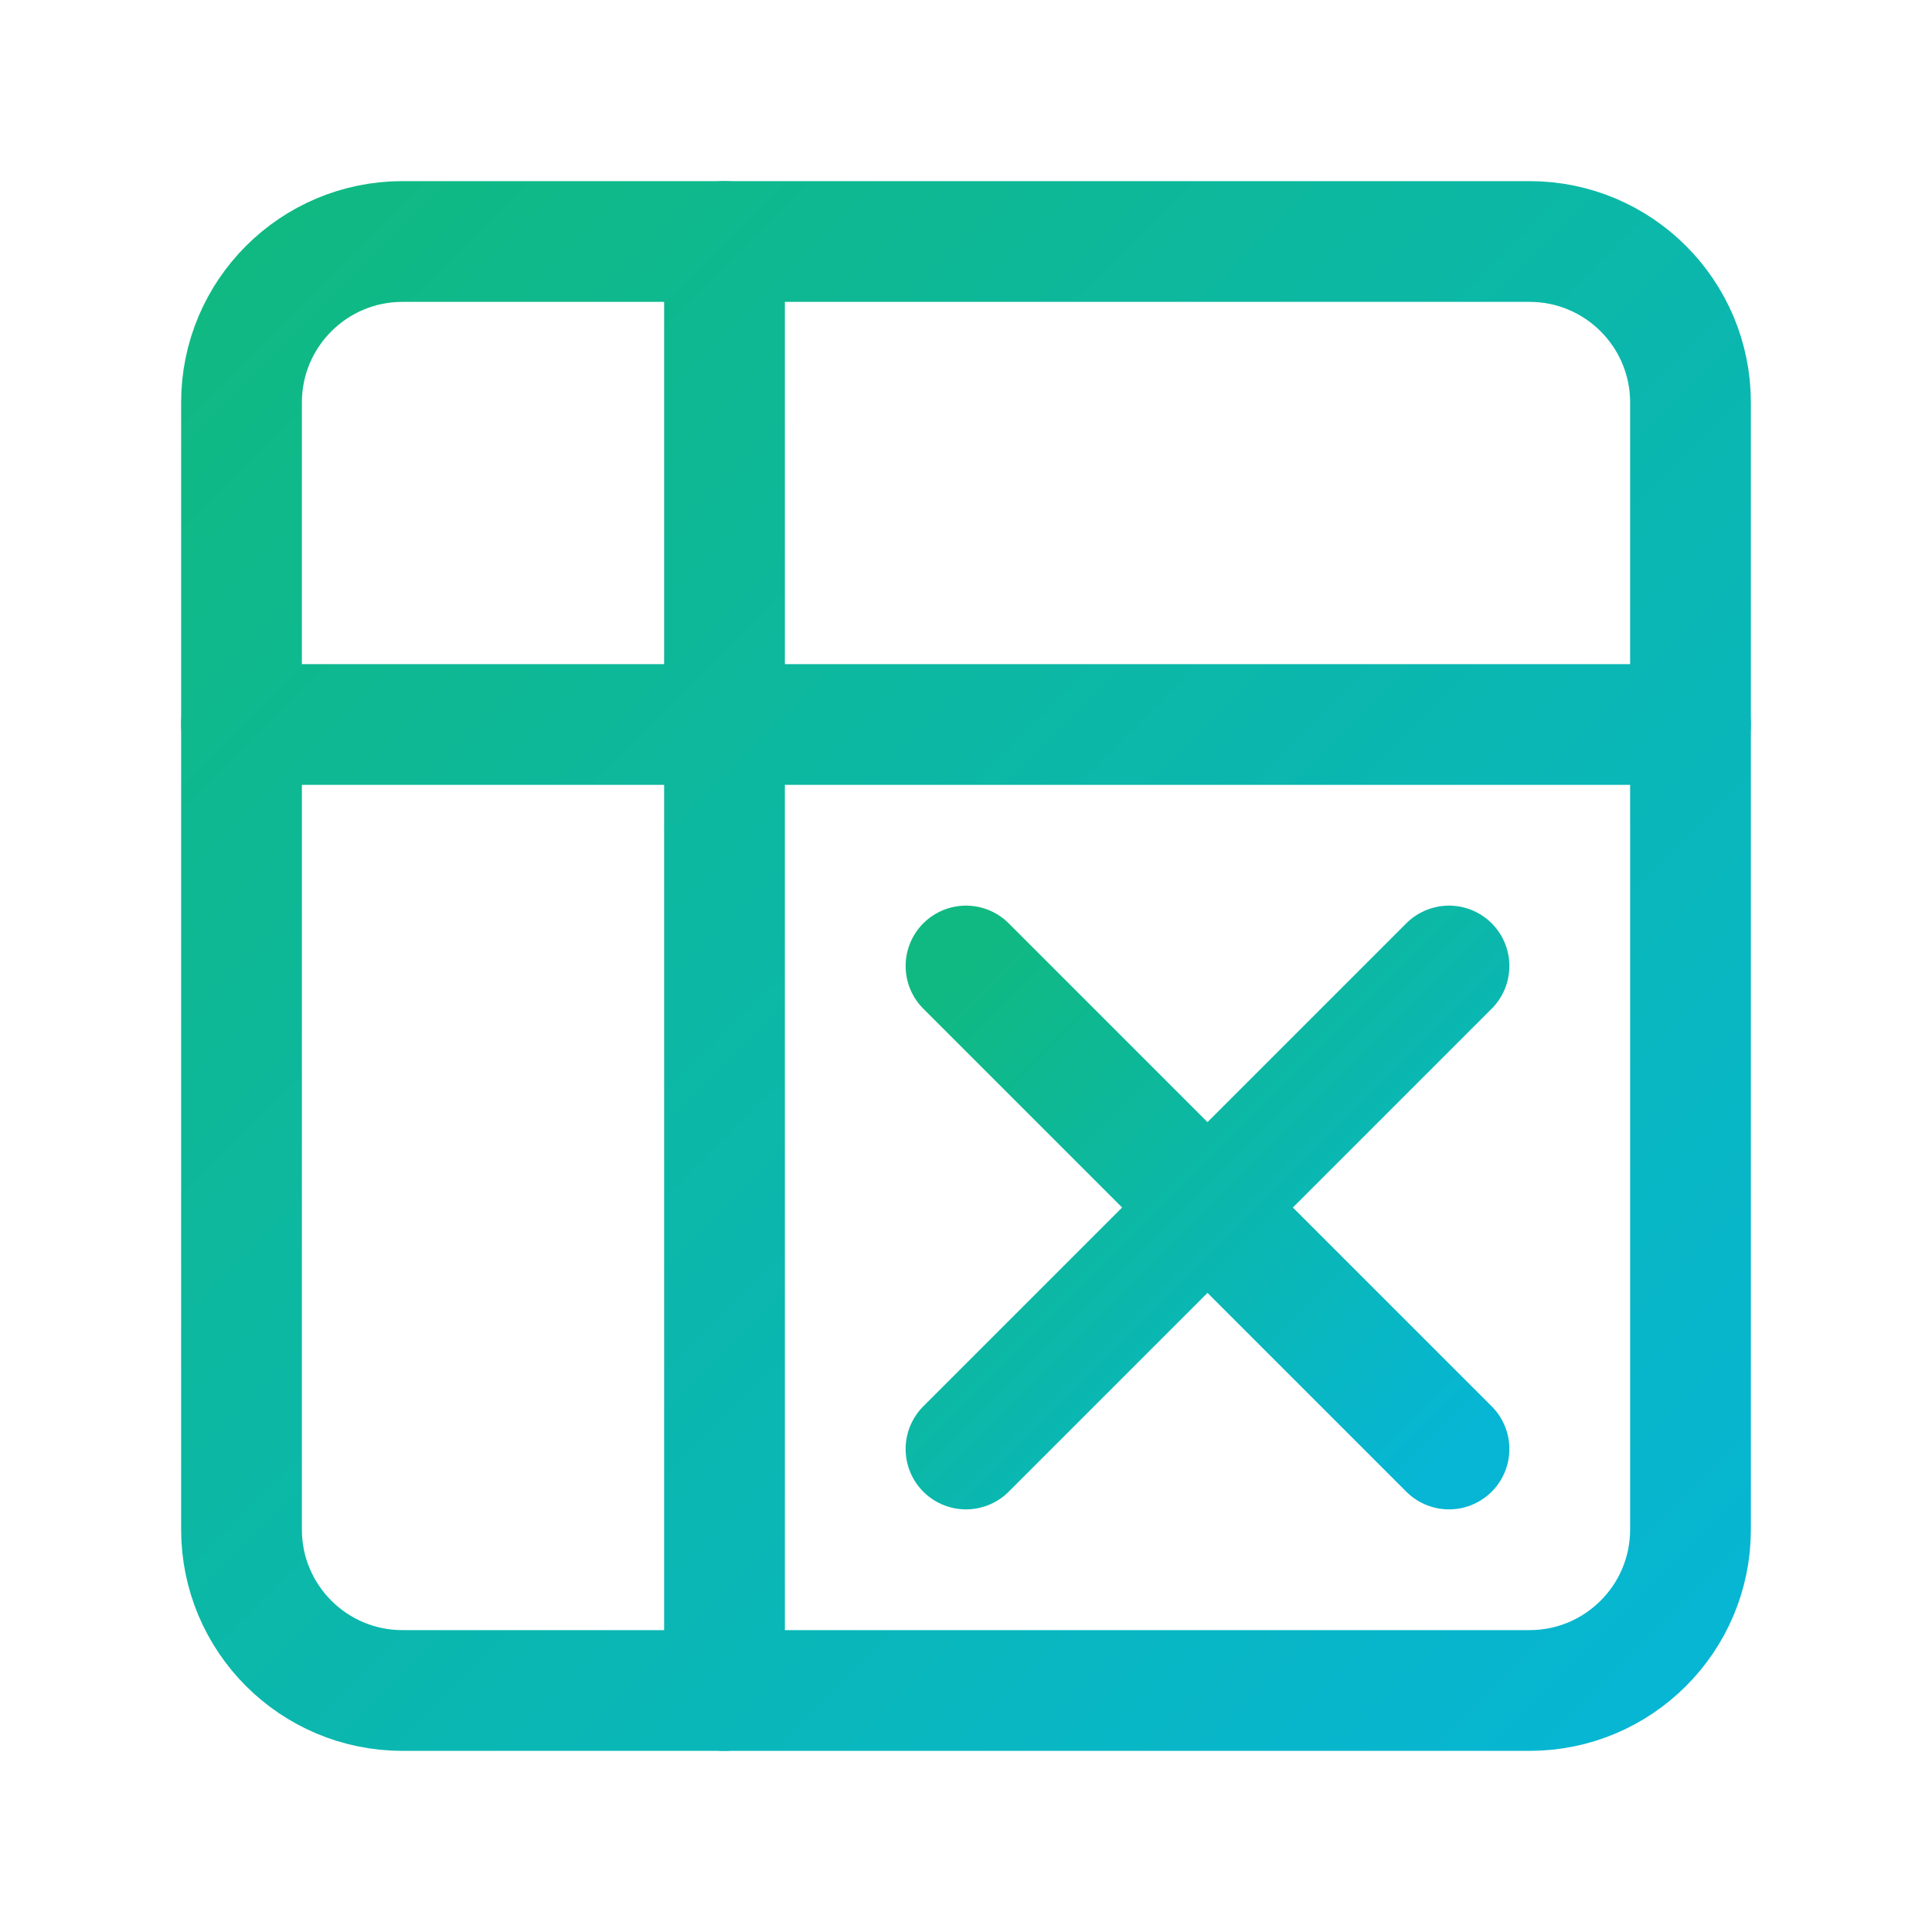
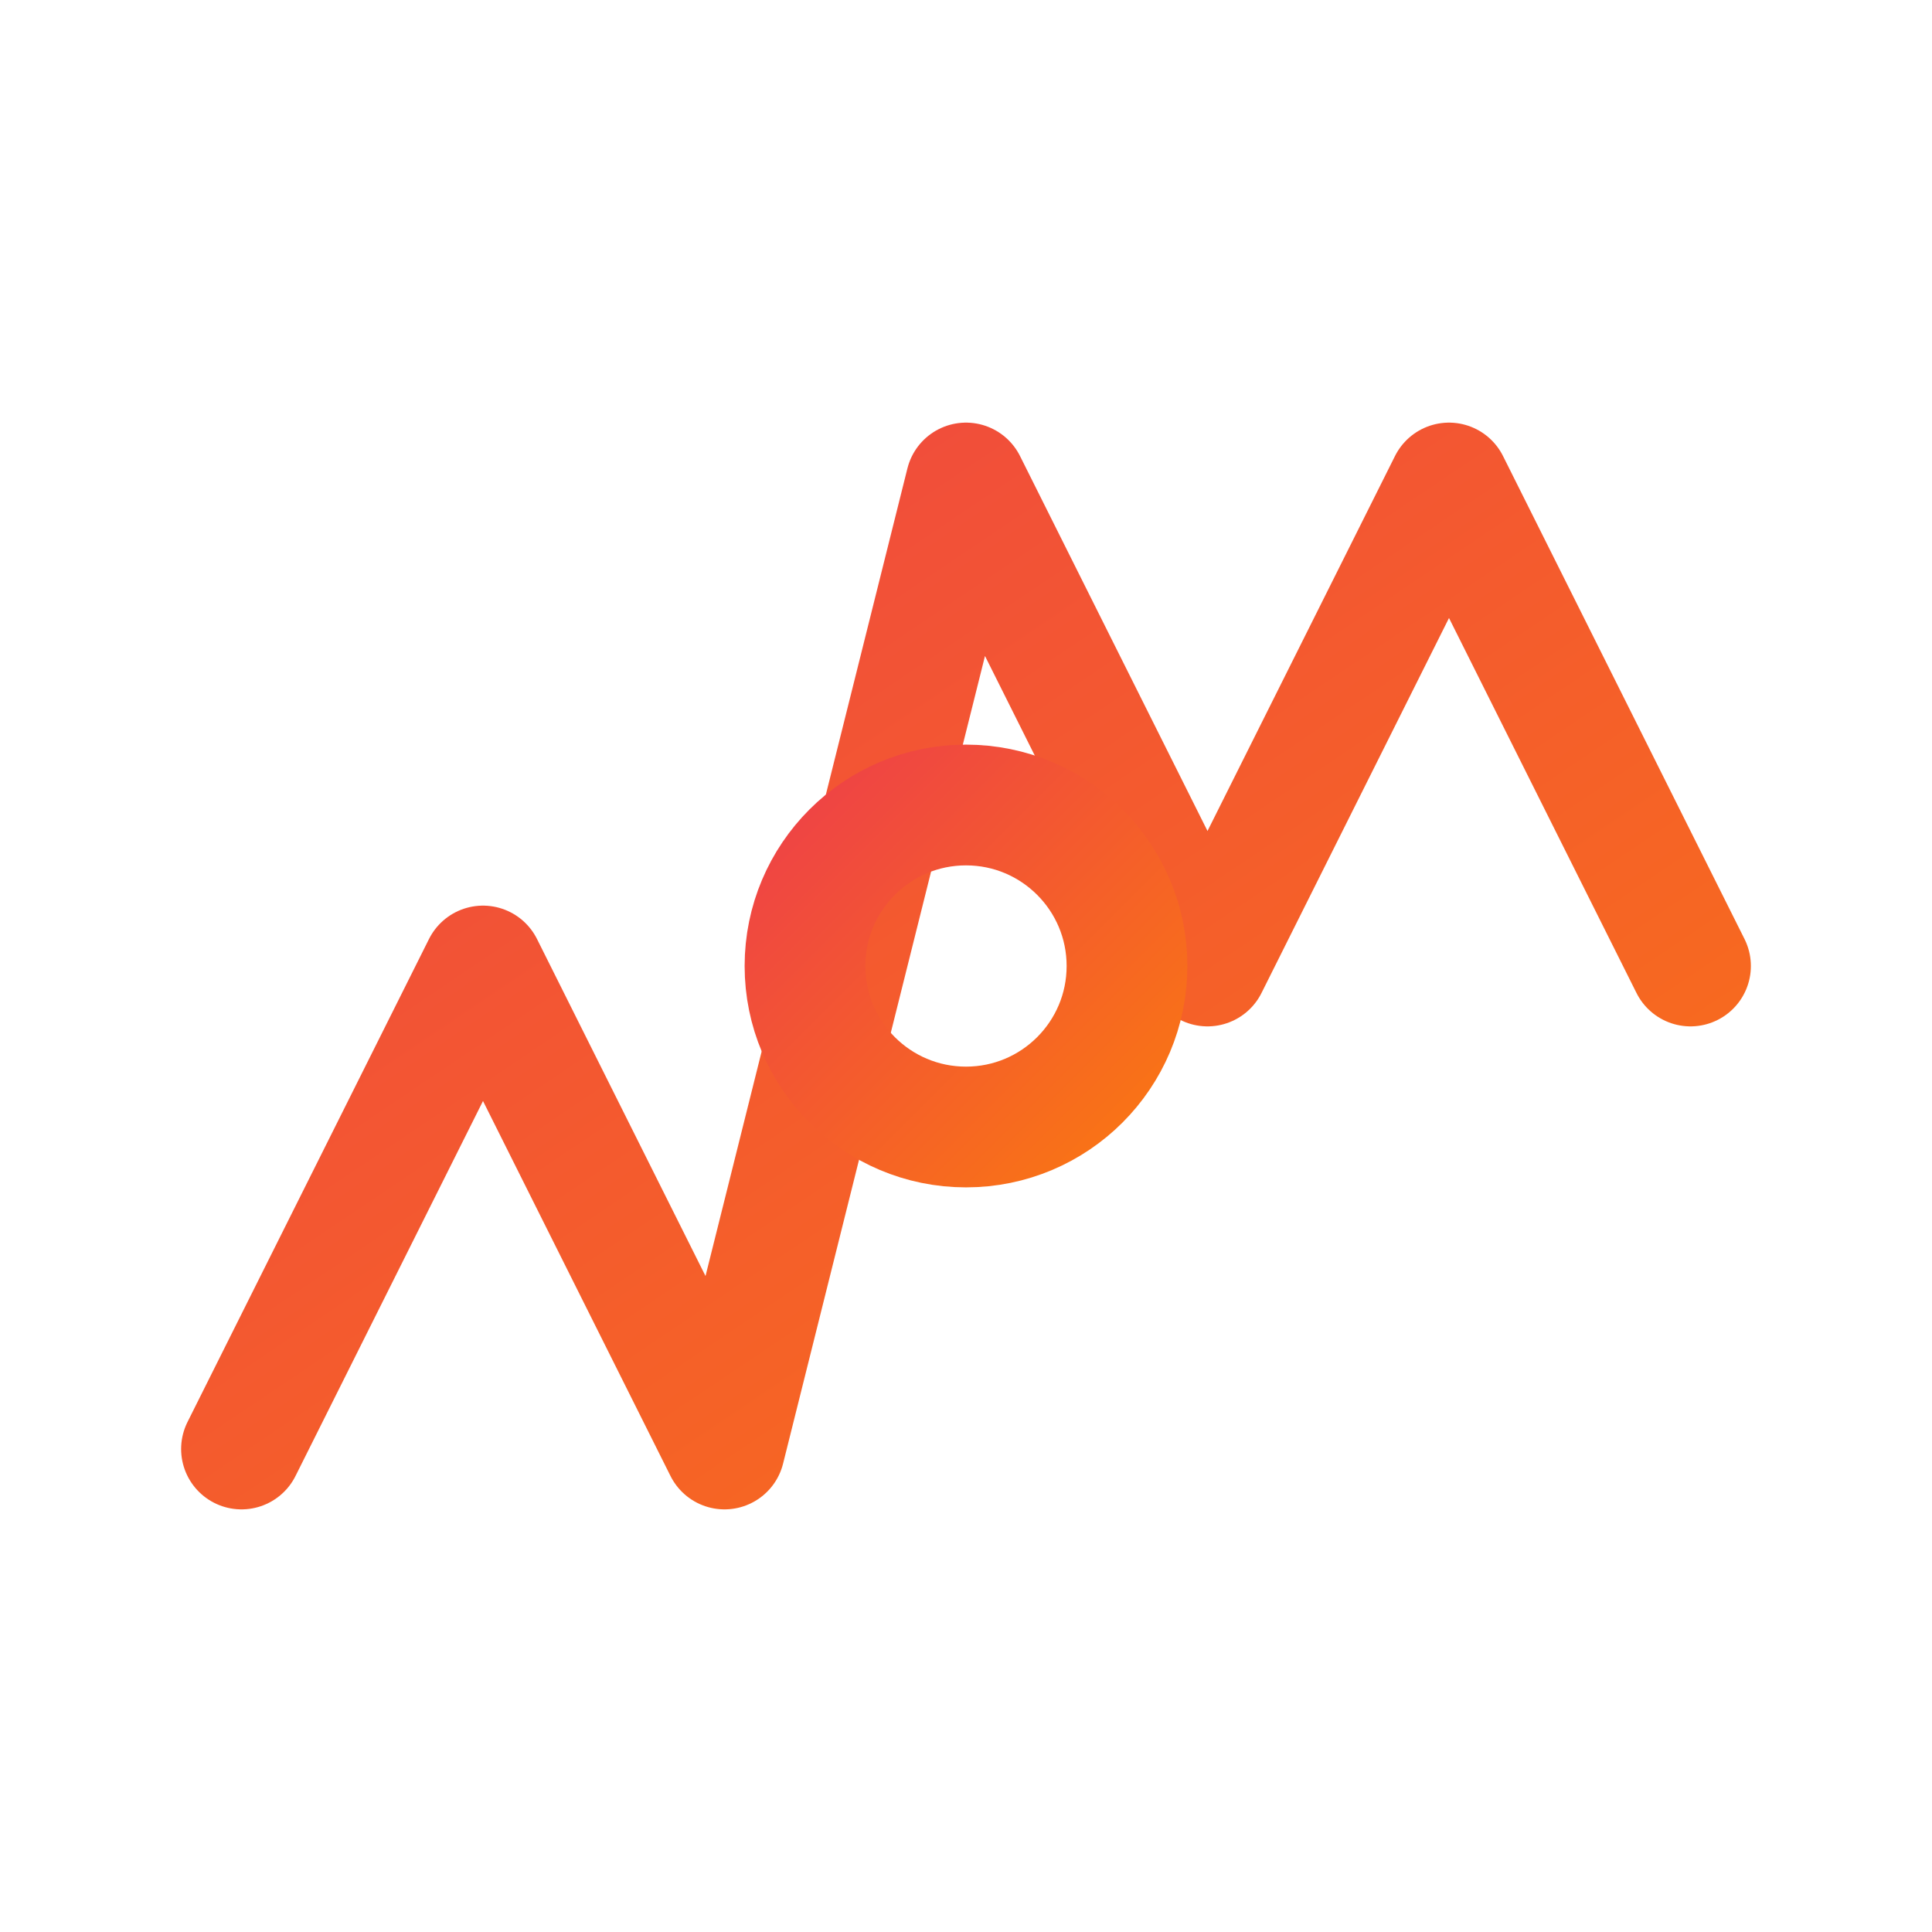
- <svg xmlns="http://www.w3.org/2000/svg" viewBox="0 0 24 24" width="24" height="24" fill="none" stroke="url(#grad-wails)" stroke-width="1.5" stroke-linecap="round" stroke-linejoin="round">
+ <svg xmlns="http://www.w3.org/2000/svg" viewBox="0 0 24 24" width="24" height="24" fill="none">
  <defs>
    <linearGradient id="grad-wails" x1="0%" y1="0%" x2="100%" y2="100%">
-       <stop offset="0%" style="stop-color:#10b981;stop-opacity:1" />
-       <stop offset="100%" style="stop-color:#06b6d4;stop-opacity:1" />
+       <stop offset="0%" style="stop-color:#ef4444;stop-opacity:1" />
+       <stop offset="100%" style="stop-color:#f97316;stop-opacity:1" />
    </linearGradient>
  </defs>
-   <rect x="3" y="3" width="18" height="18" rx="2" />
-   <path d="M3 9h18M9 3v18" />
-   <path d="M12 12l6 6M18 12l-6 6" />
+   <g stroke="url(#grad-wails)" stroke-width="1.5" stroke-linecap="round" stroke-linejoin="round" fill="none">
+     <path d="M3 18l3-6 3 6 3-12 3 6 3-6 3 6" />
+     <circle cx="12" cy="12" r="2" />
+   </g>
</svg>
